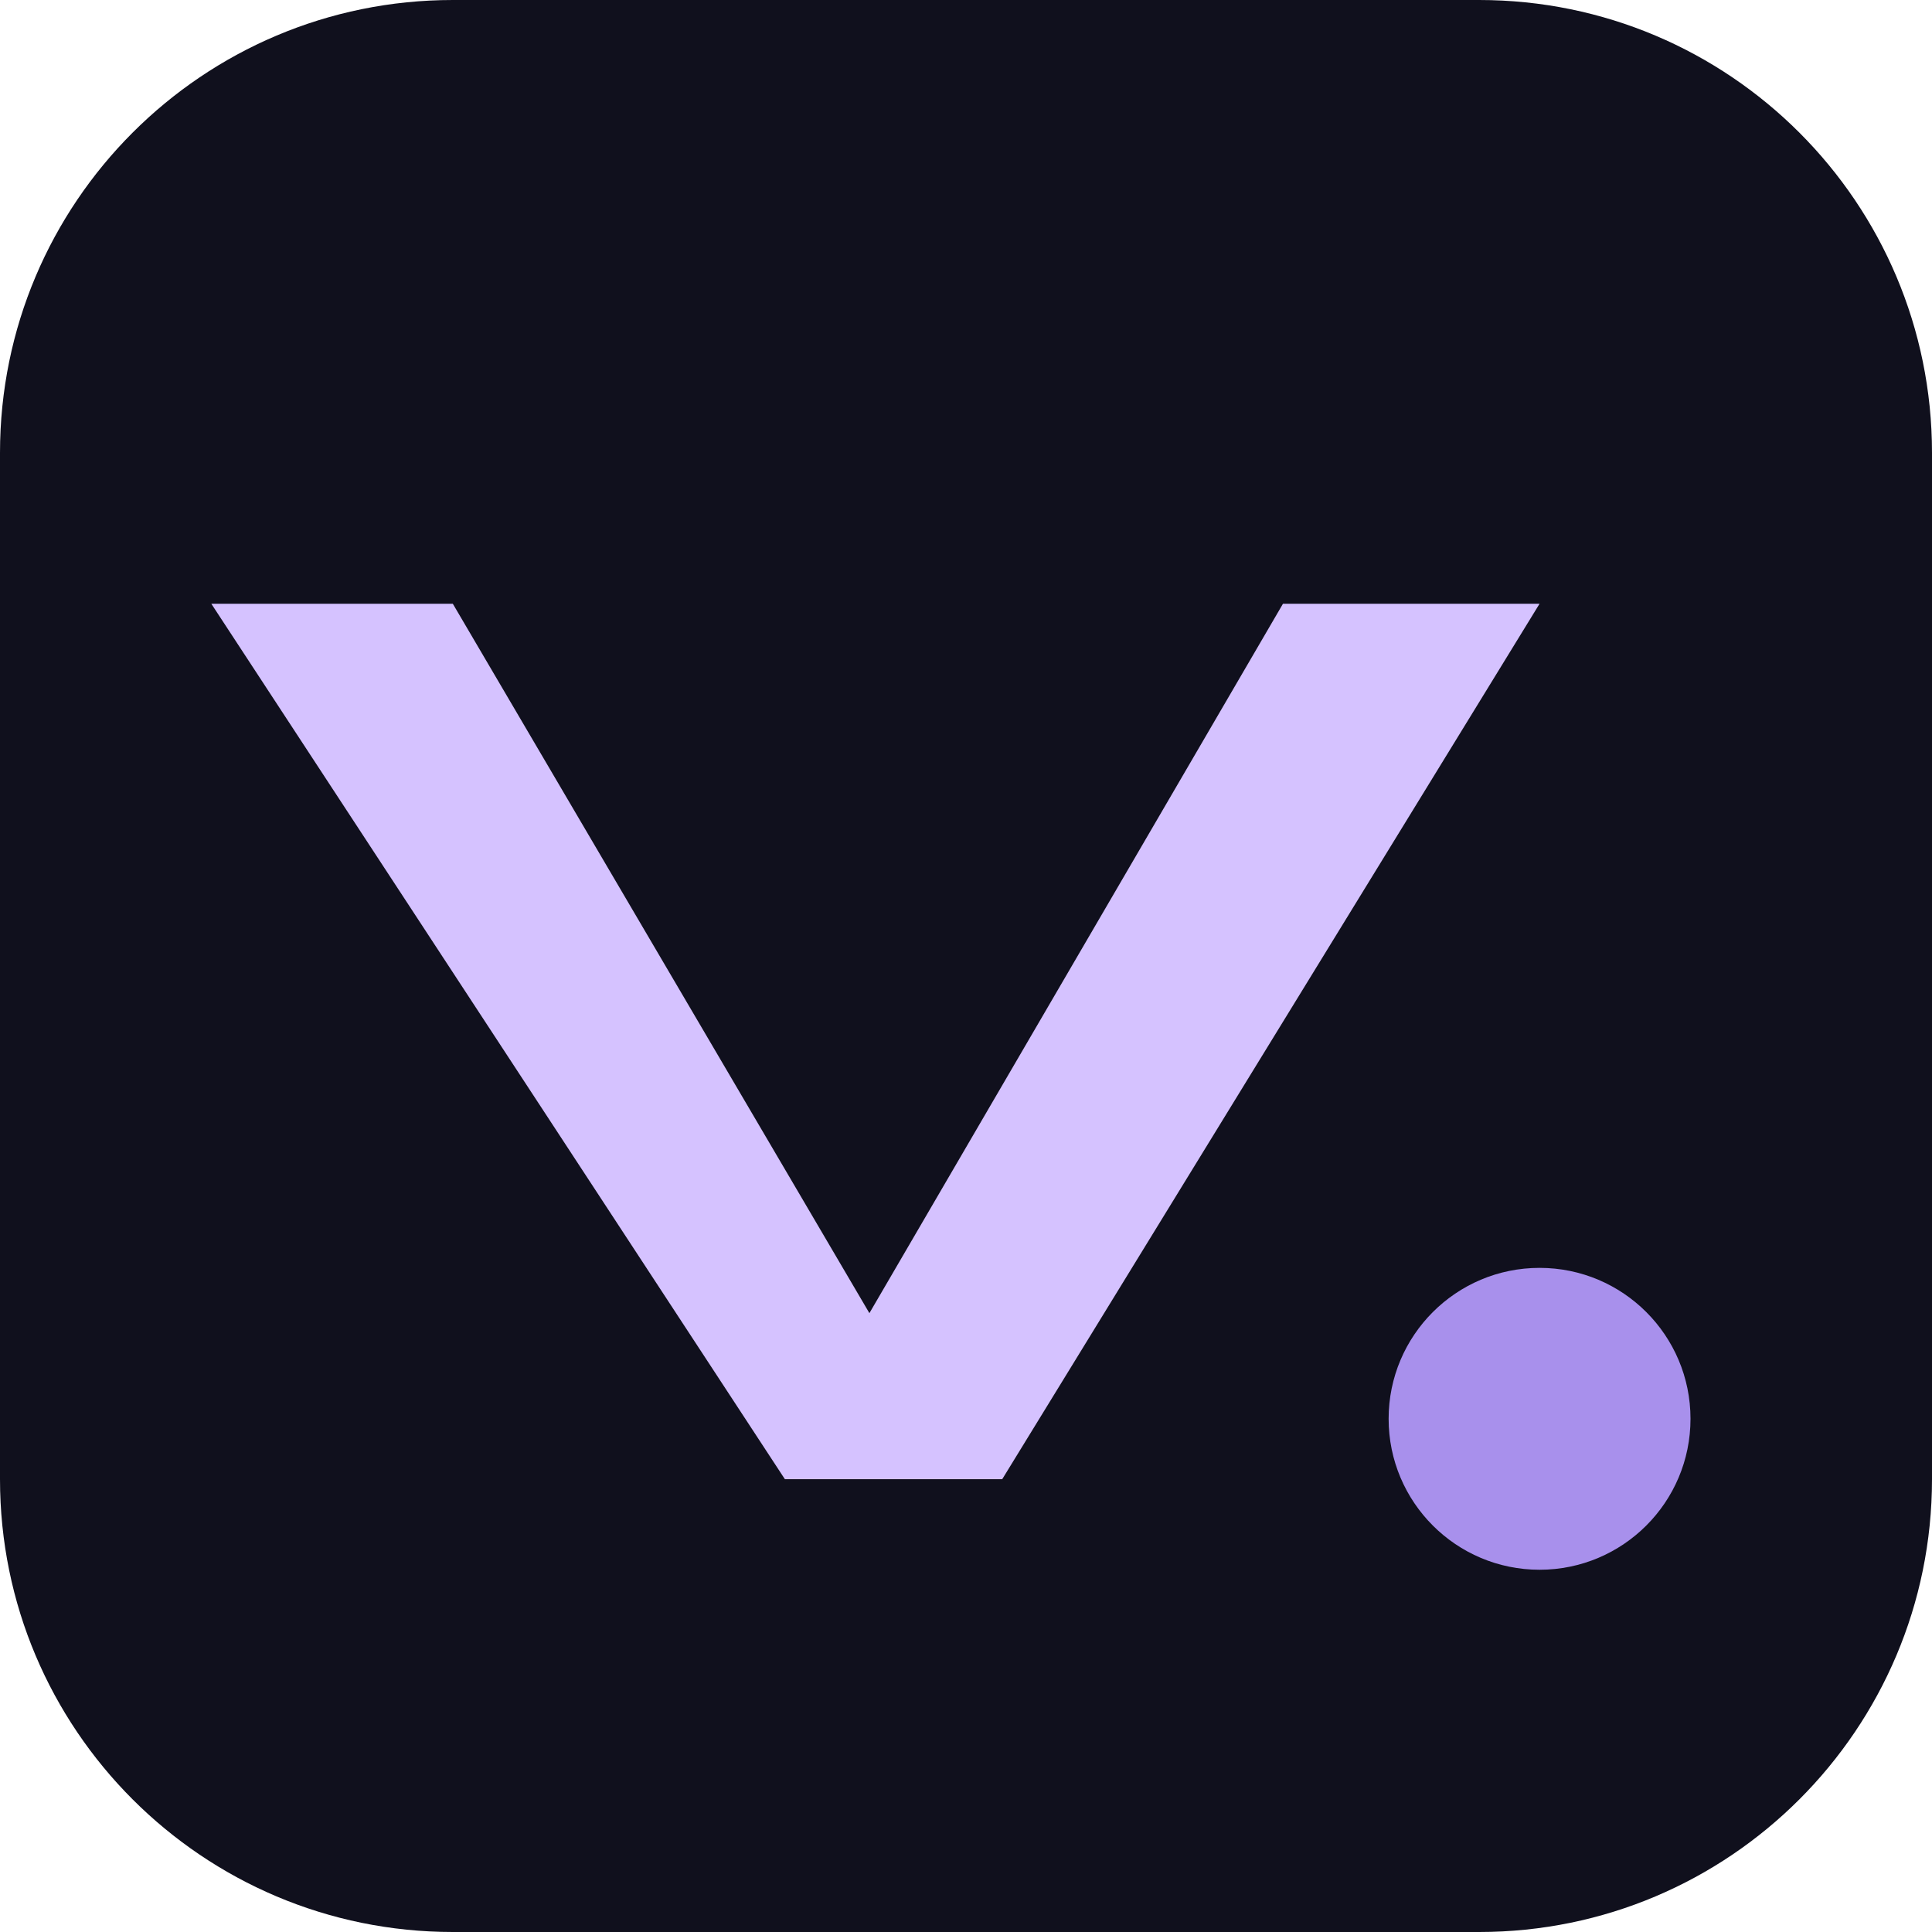
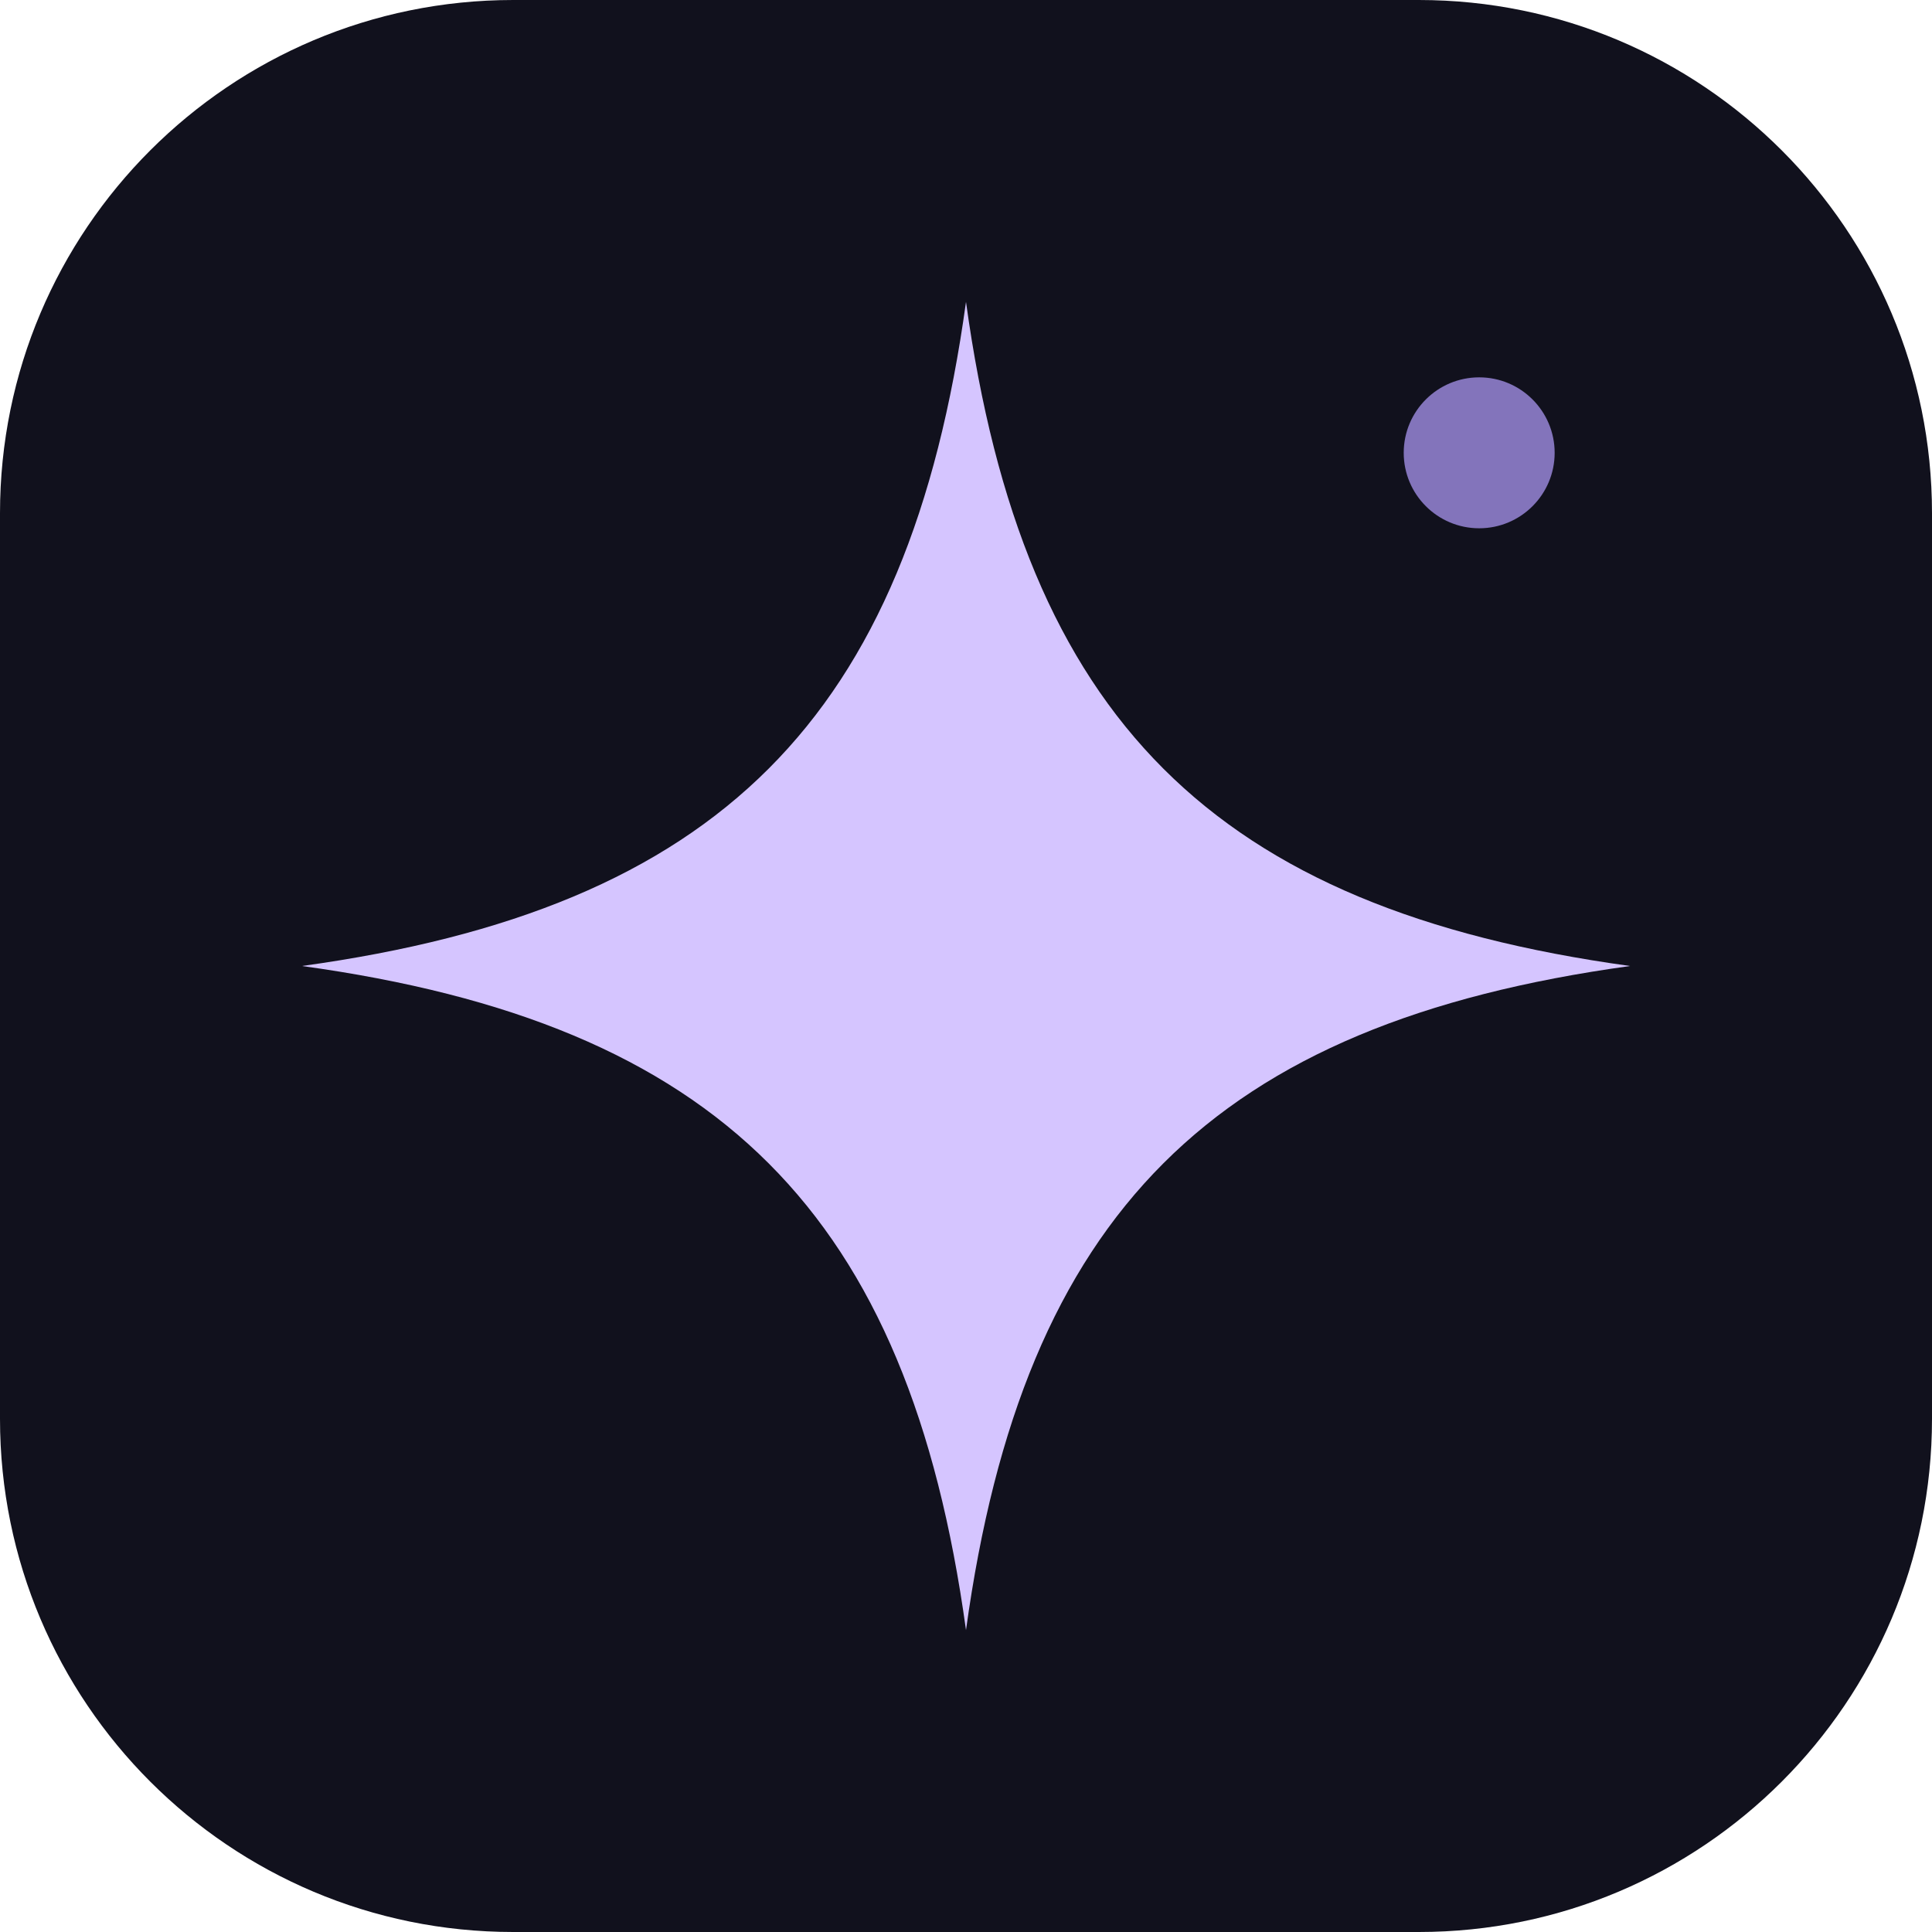
<svg xmlns="http://www.w3.org/2000/svg" viewBox="0 0 64 64">
-   <rect width="64" height="64" rx="15" fill="#10101d" />
-   <path d="M15 20l13.8 23.5L42.5 20H51L33.2 49H26L7 20z" fill="#d5c2ff" />
-   <circle cx="51" cy="47" r="5" fill="#a890ec" />
+   <rect width="64" height="64" rx="17" fill="#11111d" />
+   <path d="M32 10C33.9 23.8 40.2 30.1 54 32 40.2 33.9 33.9 40.2 32 54 30.1 40.2 23.8 33.9 10 32 23.8 30.1 30.1 23.8 32 10Z" fill="#d5c5ff" />
+   <circle cx="49" cy="15" r="2.5" fill="#a995f0" opacity=".75" />
</svg>
